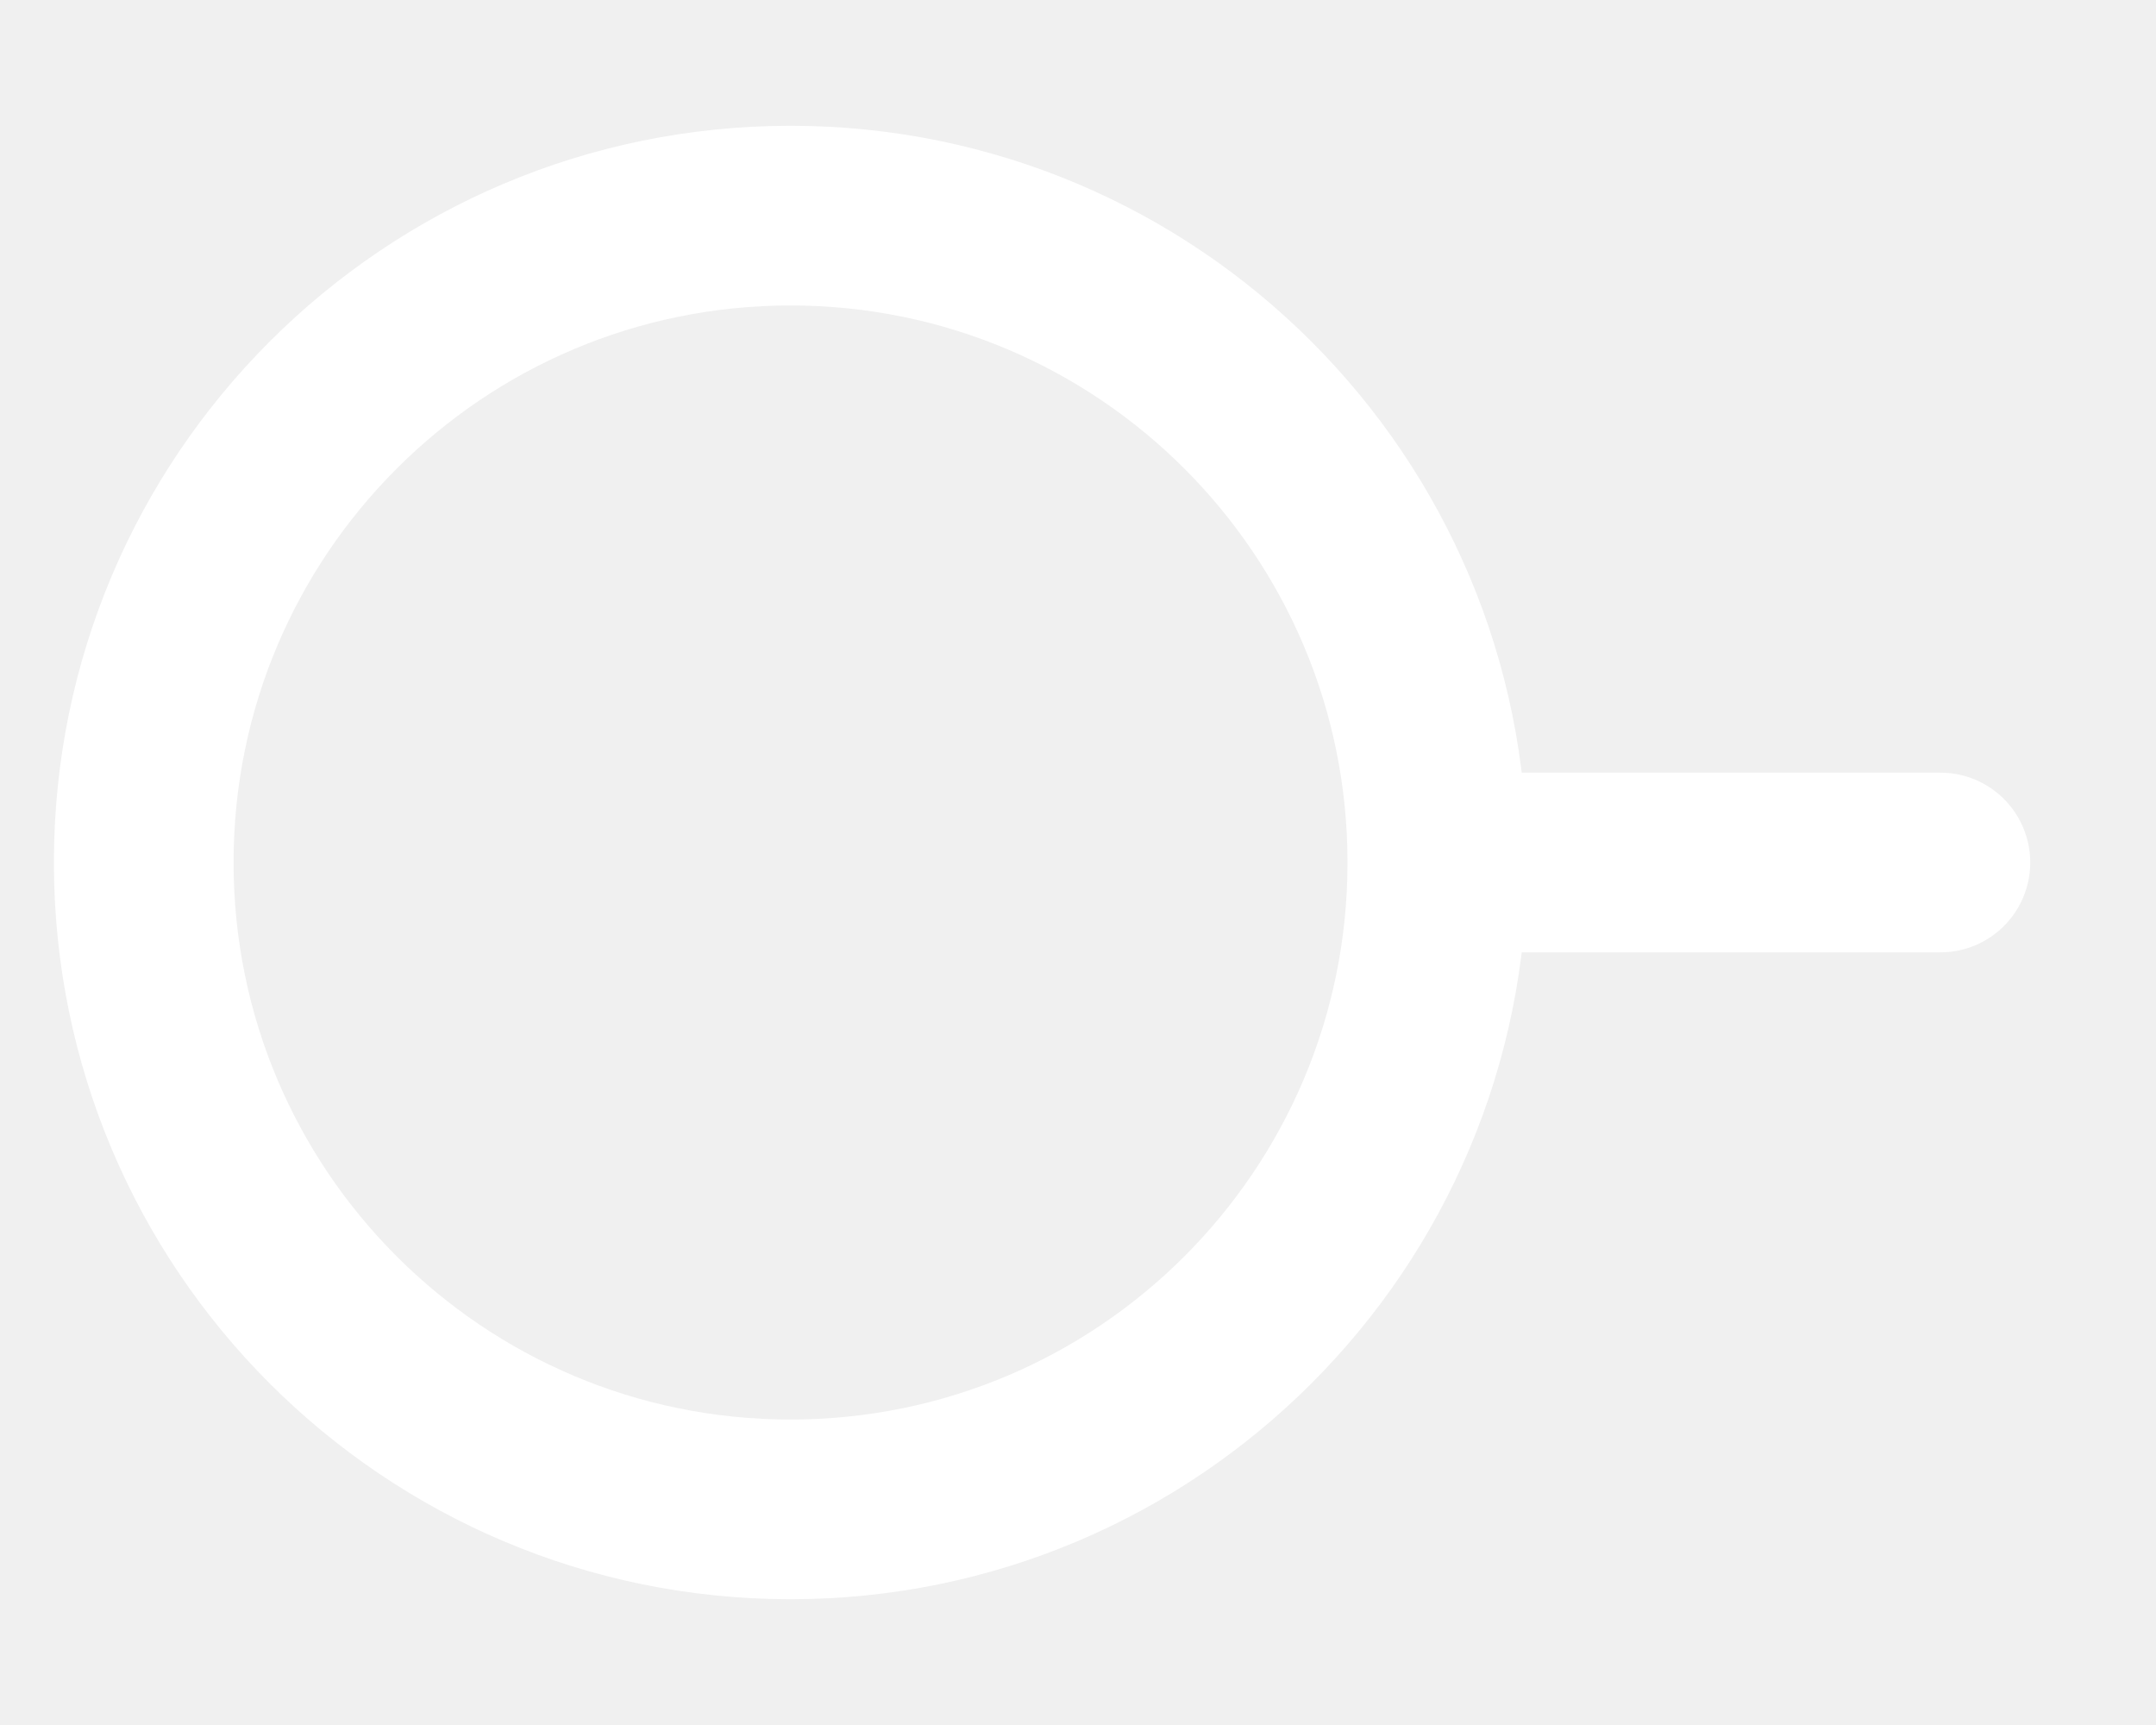
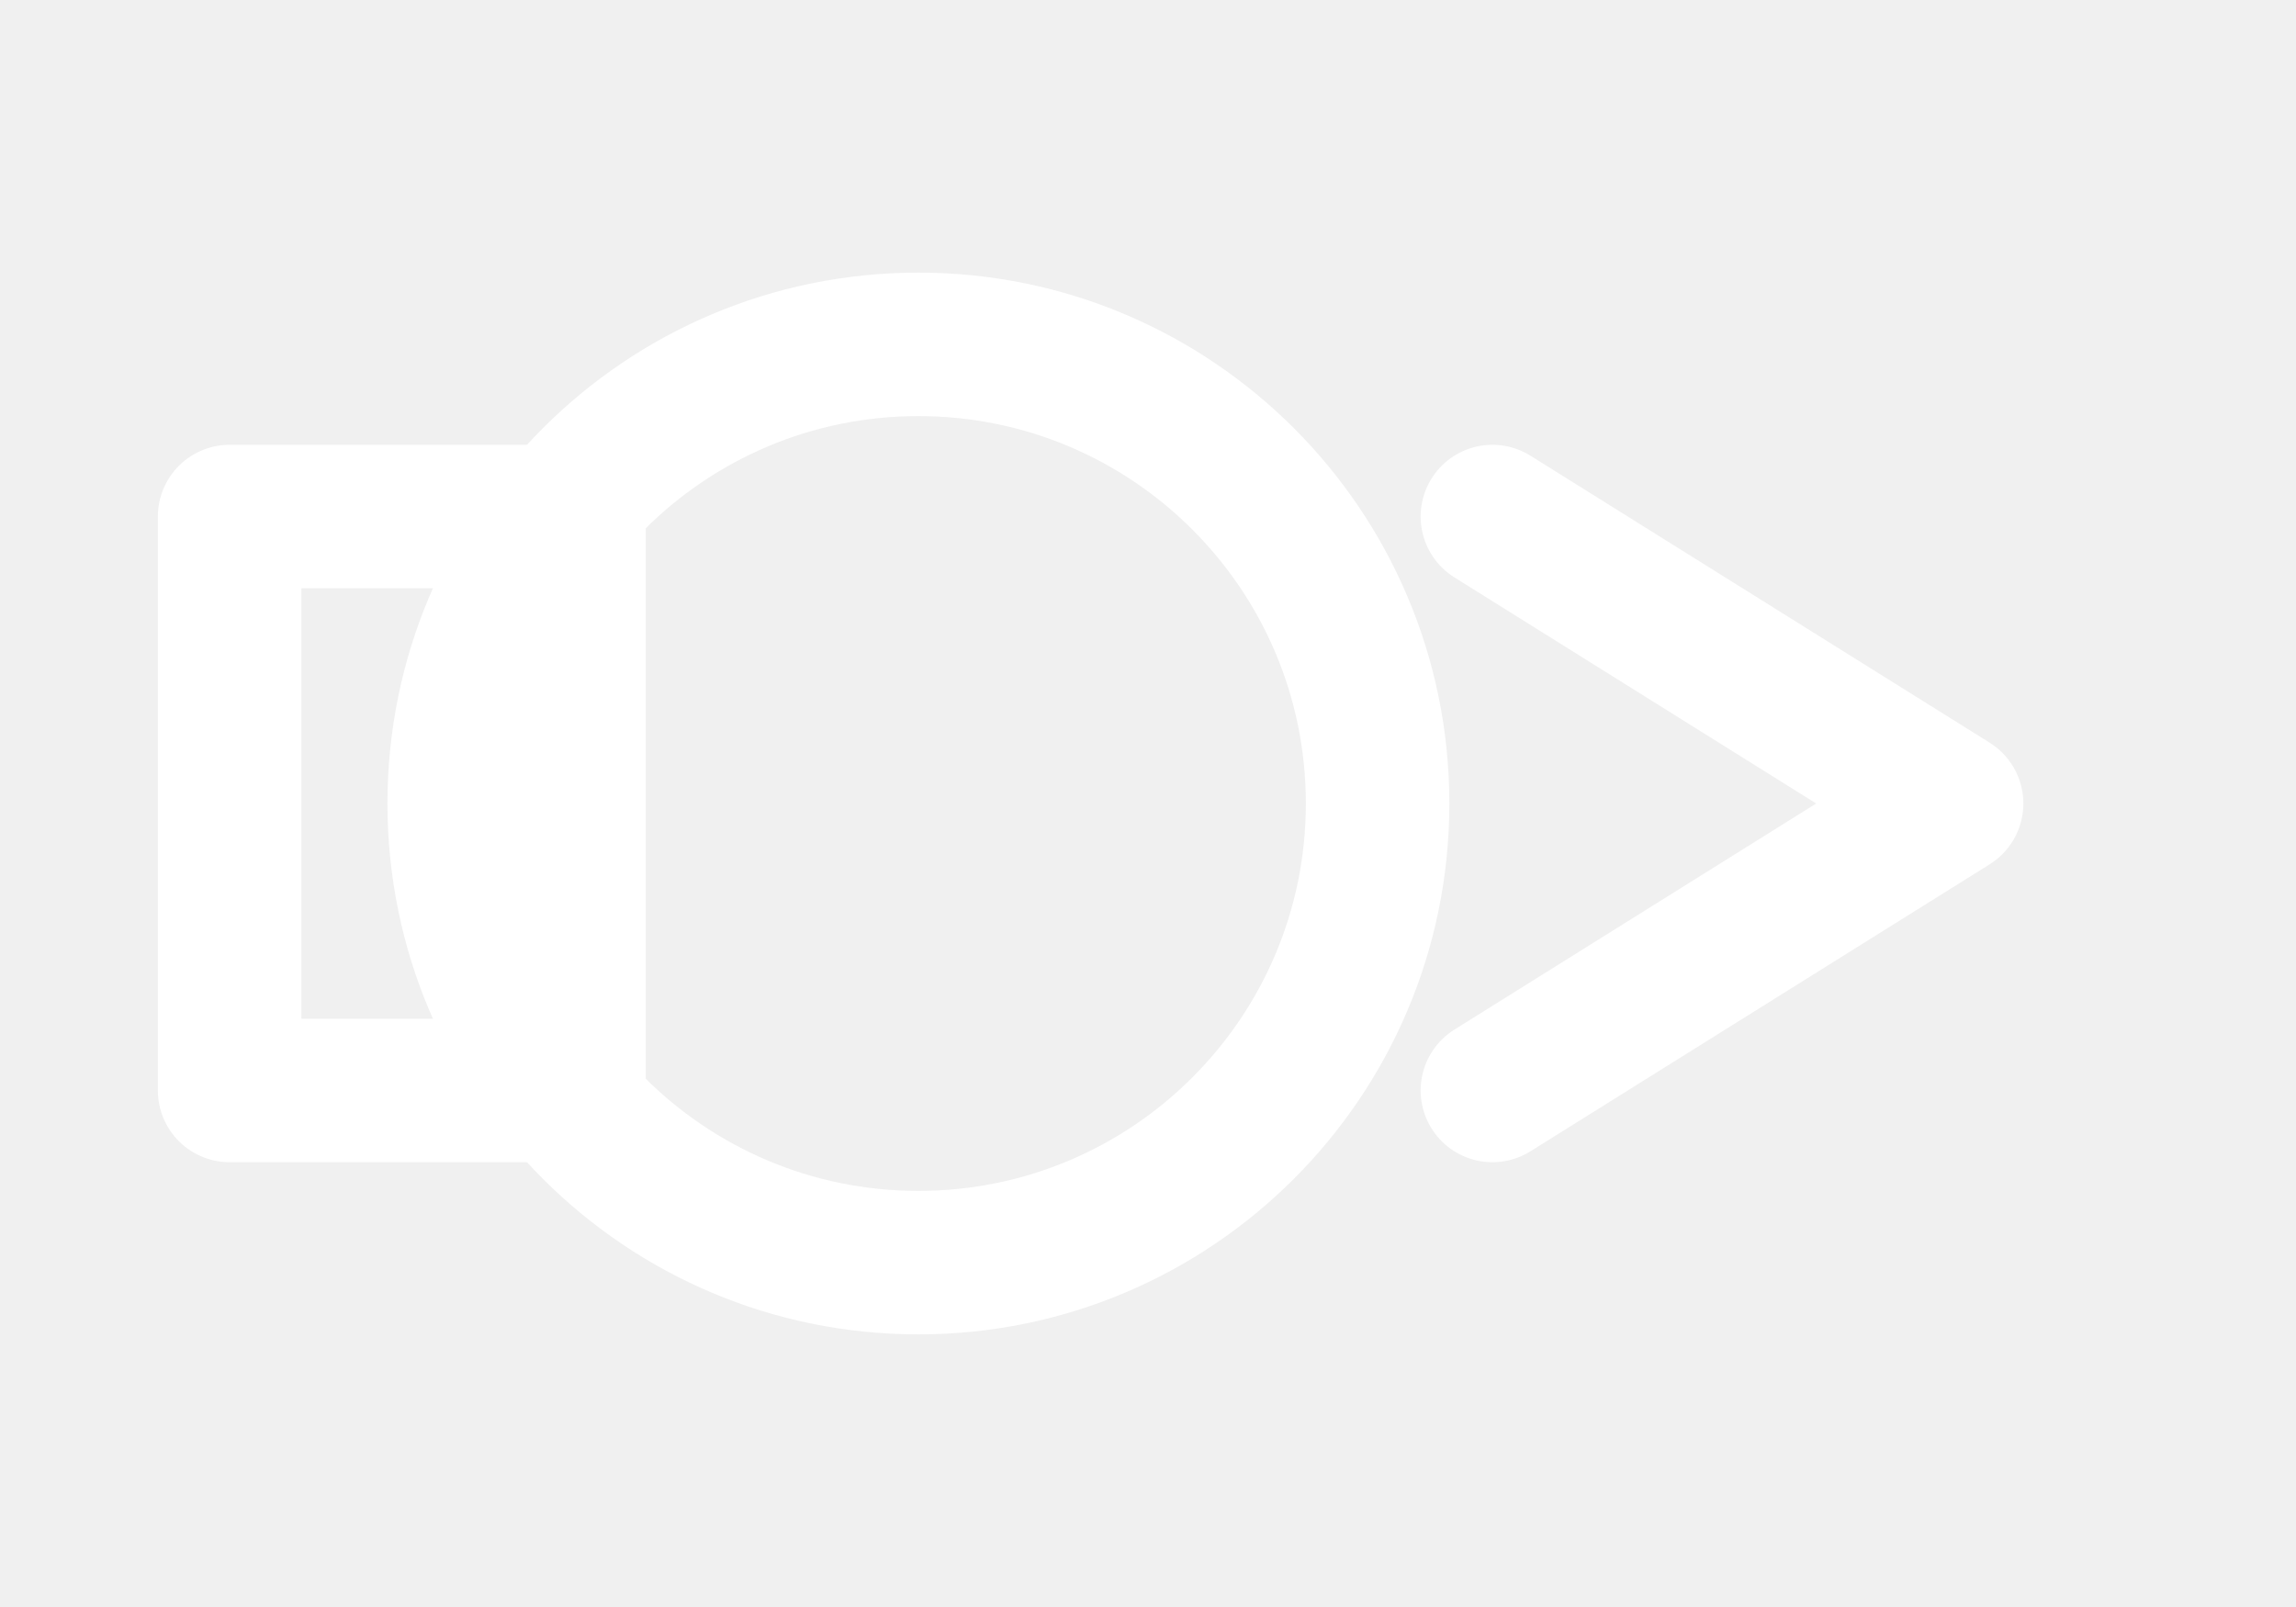
- <svg xmlns="http://www.w3.org/2000/svg" width="30" height="24" viewBox="0 0 30 24">
+ <svg xmlns="http://www.w3.org/2000/svg" width="40" height="28" viewBox="0 0 40 28">
  <g fill="none" stroke="#ffffff" stroke-width="2.5" stroke-linecap="round" stroke-linejoin="round">
-     <circle cx="11" cy="12" r="9" />
-     <path d="M 21,12 L 27,12" />
+     <path d="M 4,9 L 4,19 L 10,19 L 10,9 Z" />
+     <circle cx="16" cy="14" r="8" />
+     <path d="M 26,9 L 34,14 L 26,19" />
  </g>
</svg>
